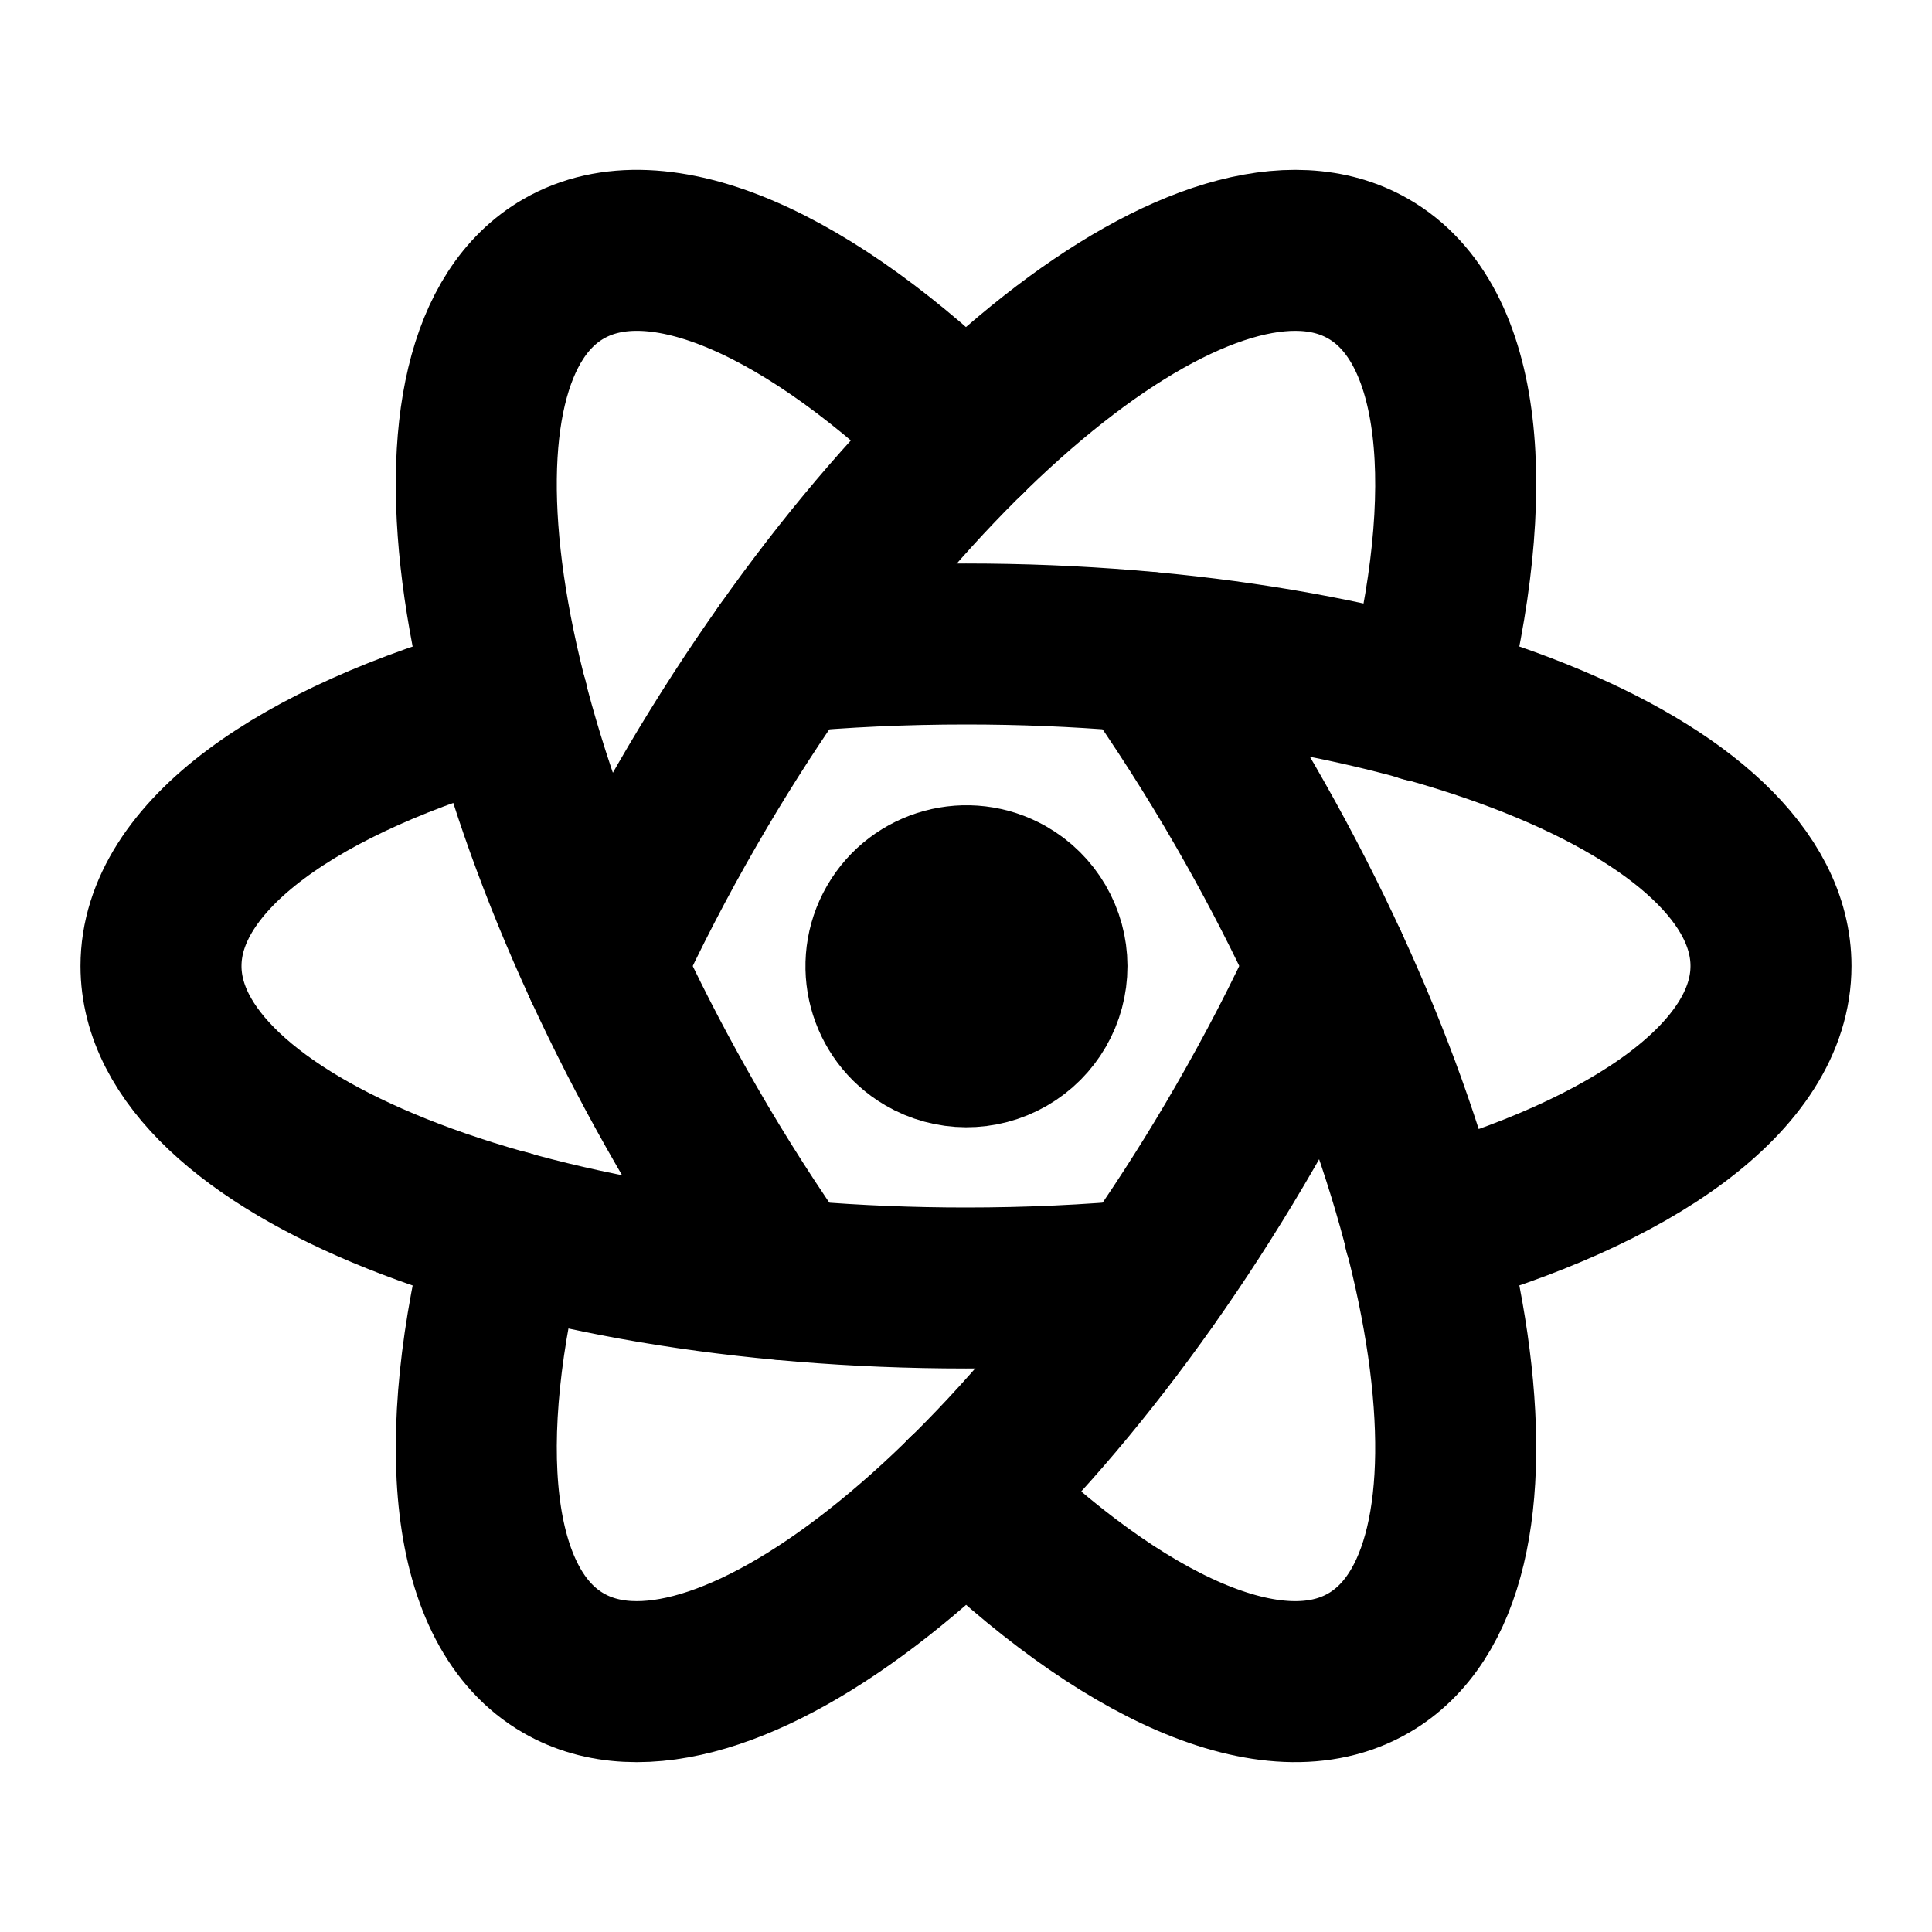
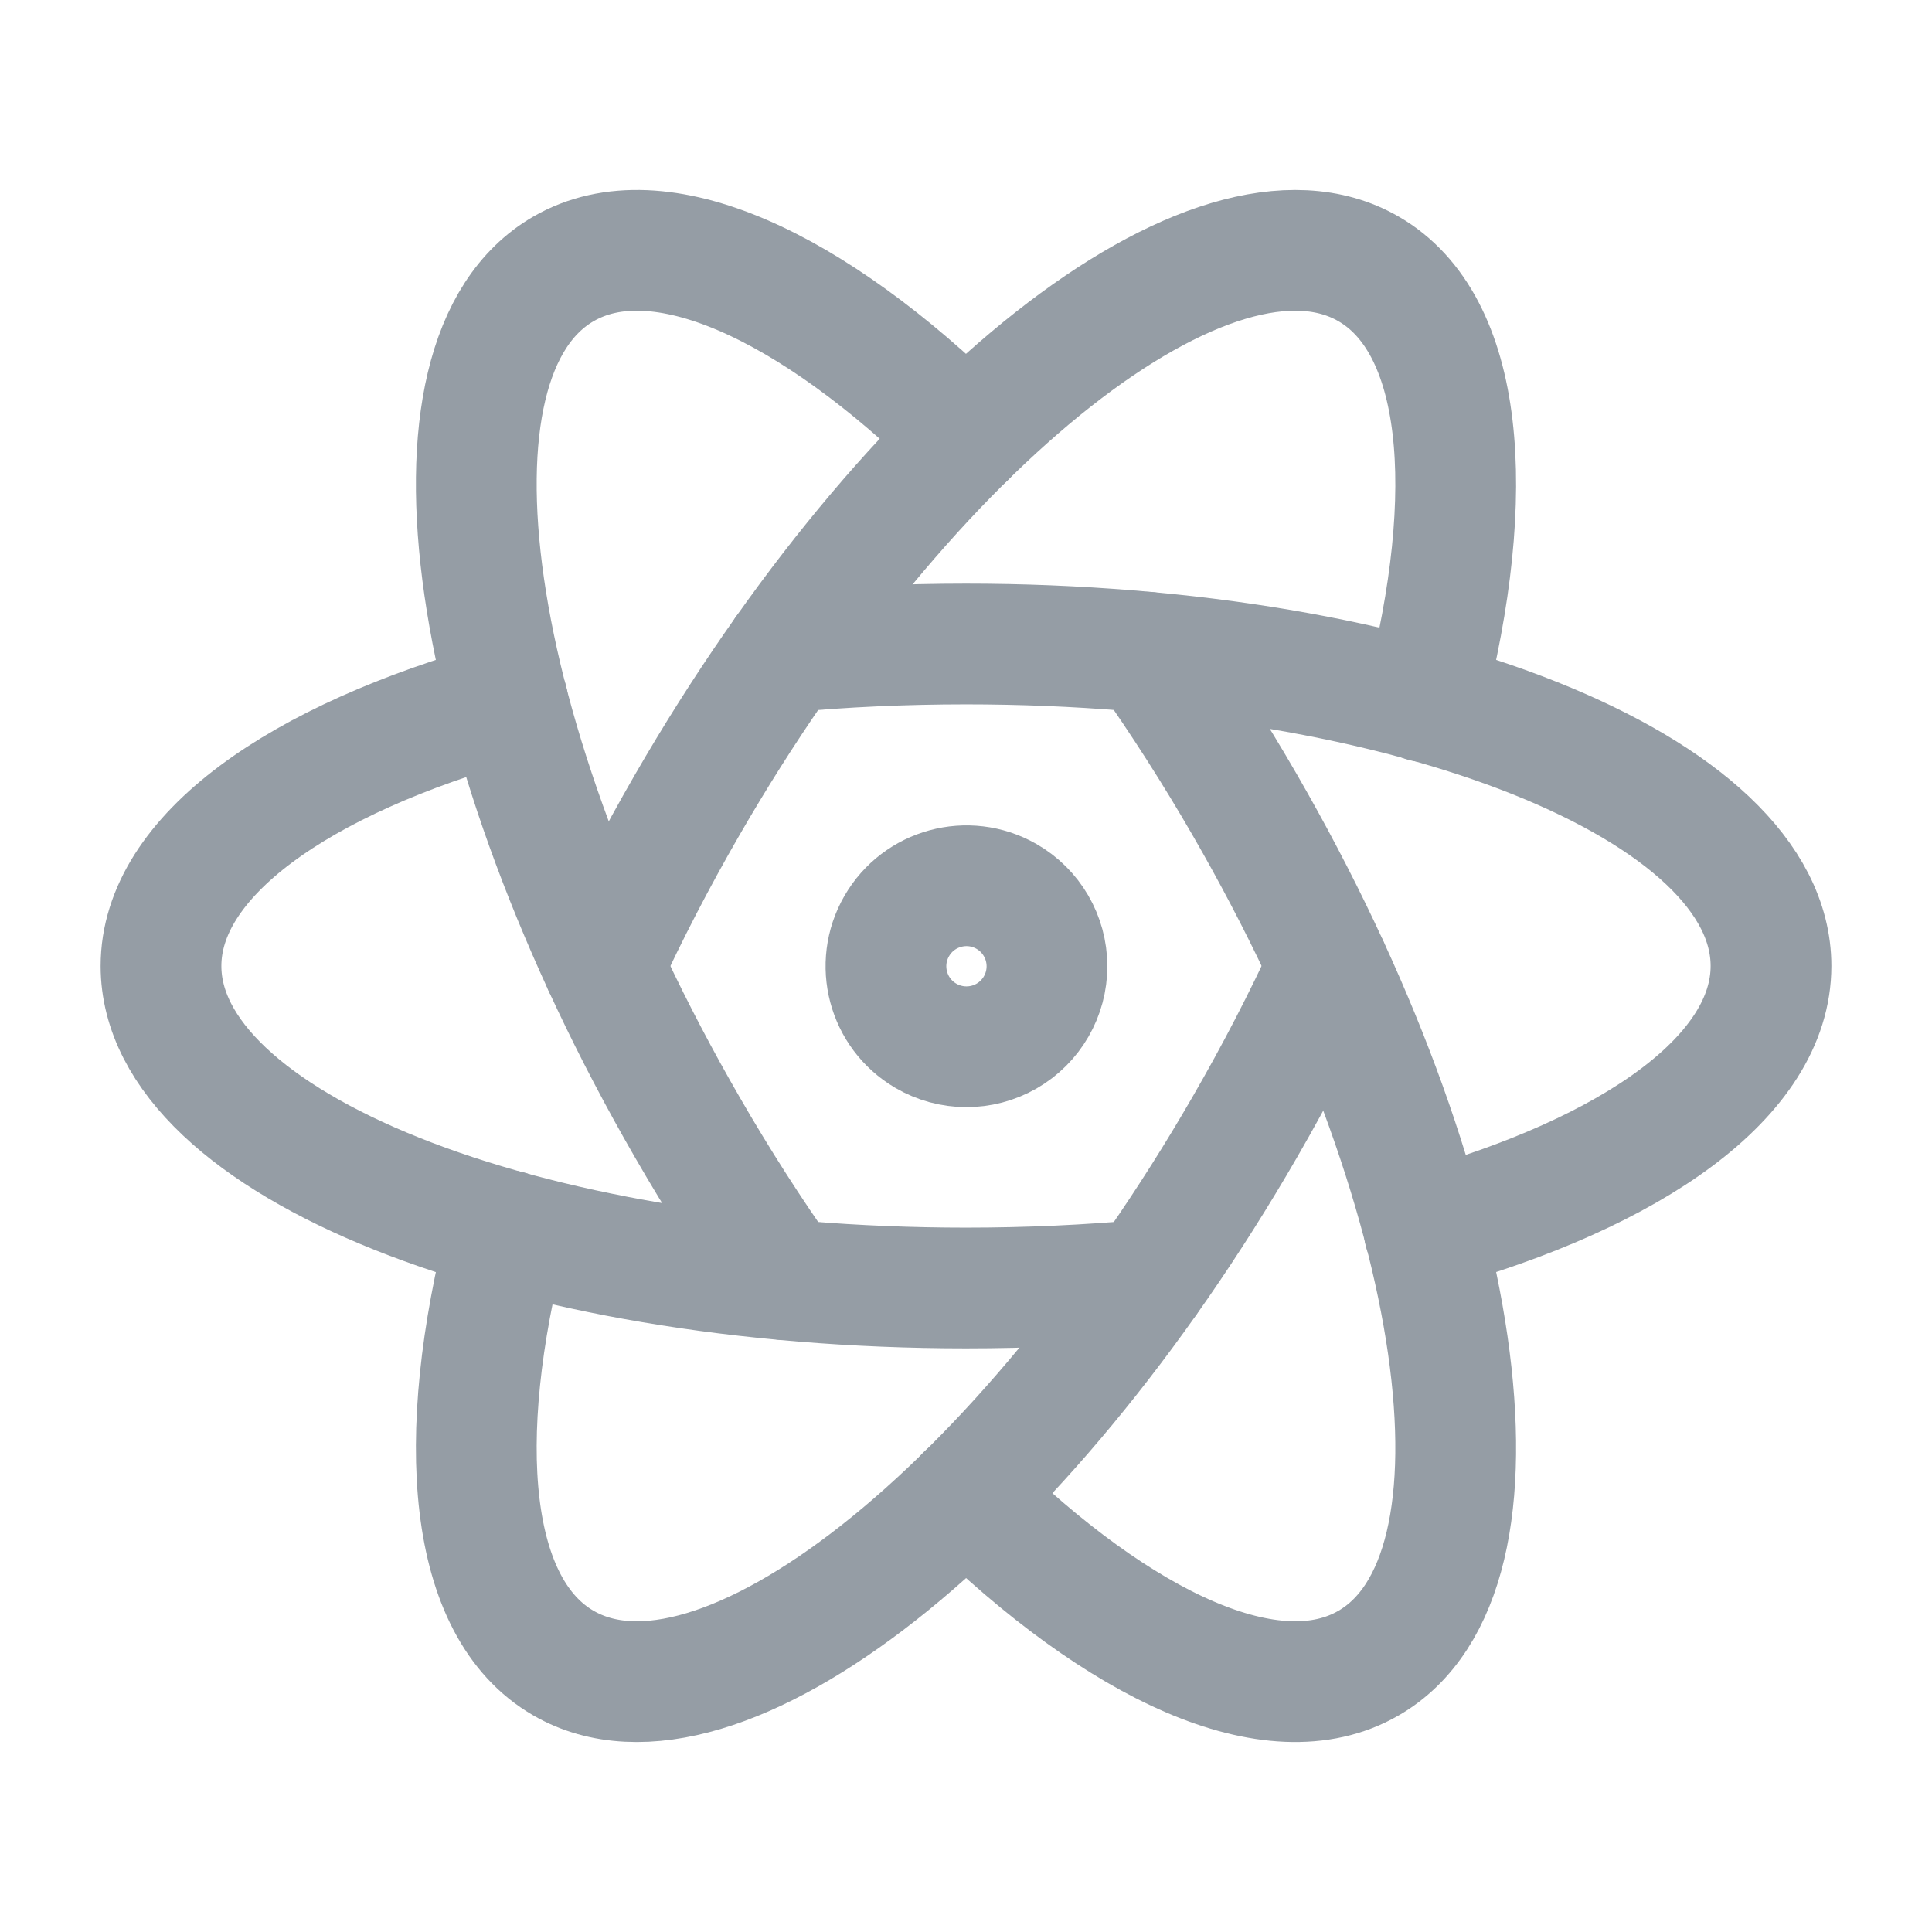
- <svg xmlns="http://www.w3.org/2000/svg" class="icon icon-tabler icon-tabler-brand-react" width="24" height="24" viewBox="0 0 24 24" stroke-width="2" stroke="currentColor" fill="none" stroke-linecap="round" stroke-linejoin="round">
+ <svg xmlns="http://www.w3.org/2000/svg" class="icon icon-tabler icon-tabler-brand-react" width="24" height="24" viewBox="0 0 24 24" stroke-width="1.5" stroke="#959DA5" fill="none" stroke-linecap="round" stroke-linejoin="round">
  <path stroke="none" d="M0 0h24v24H0z" fill="none" />
  <path d="M6.306 8.711c-2.602 .723 -4.306 1.926 -4.306 3.289c0 2.21 4.477 4 10 4c.773 0 1.526 -.035 2.248 -.102" />
  <path d="M17.692 15.289c2.603 -.722 4.308 -1.926 4.308 -3.289c0 -2.21 -4.477 -4 -10 -4c-.773 0 -1.526 .035 -2.25 .102" />
  <path d="M6.305 15.287c-.676 2.615 -.485 4.693 .695 5.373c1.913 1.105 5.703 -1.877 8.464 -6.66c.387 -.67 .733 -1.339 1.036 -2" />
  <path d="M17.694 8.716c.677 -2.616 .487 -4.696 -.694 -5.376c-1.913 -1.105 -5.703 1.877 -8.464 6.66c-.387 .67 -.733 1.34 -1.037 2" />
  <path d="M12 5.424c-1.925 -1.892 -3.82 -2.766 -5 -2.084c-1.913 1.104 -1.226 5.877 1.536 10.66c.386 .67 .793 1.304 1.212 1.896" />
  <path d="M12 18.574c1.926 1.893 3.821 2.768 5 2.086c1.913 -1.104 1.226 -5.877 -1.536 -10.66c-.375 -.65 -.78 -1.283 -1.212 -1.897" />
  <path d="M11.5 12.866a1 1 0 1 0 1 -1.732a1 1 0 0 0 -1 1.732z" />
</svg>
